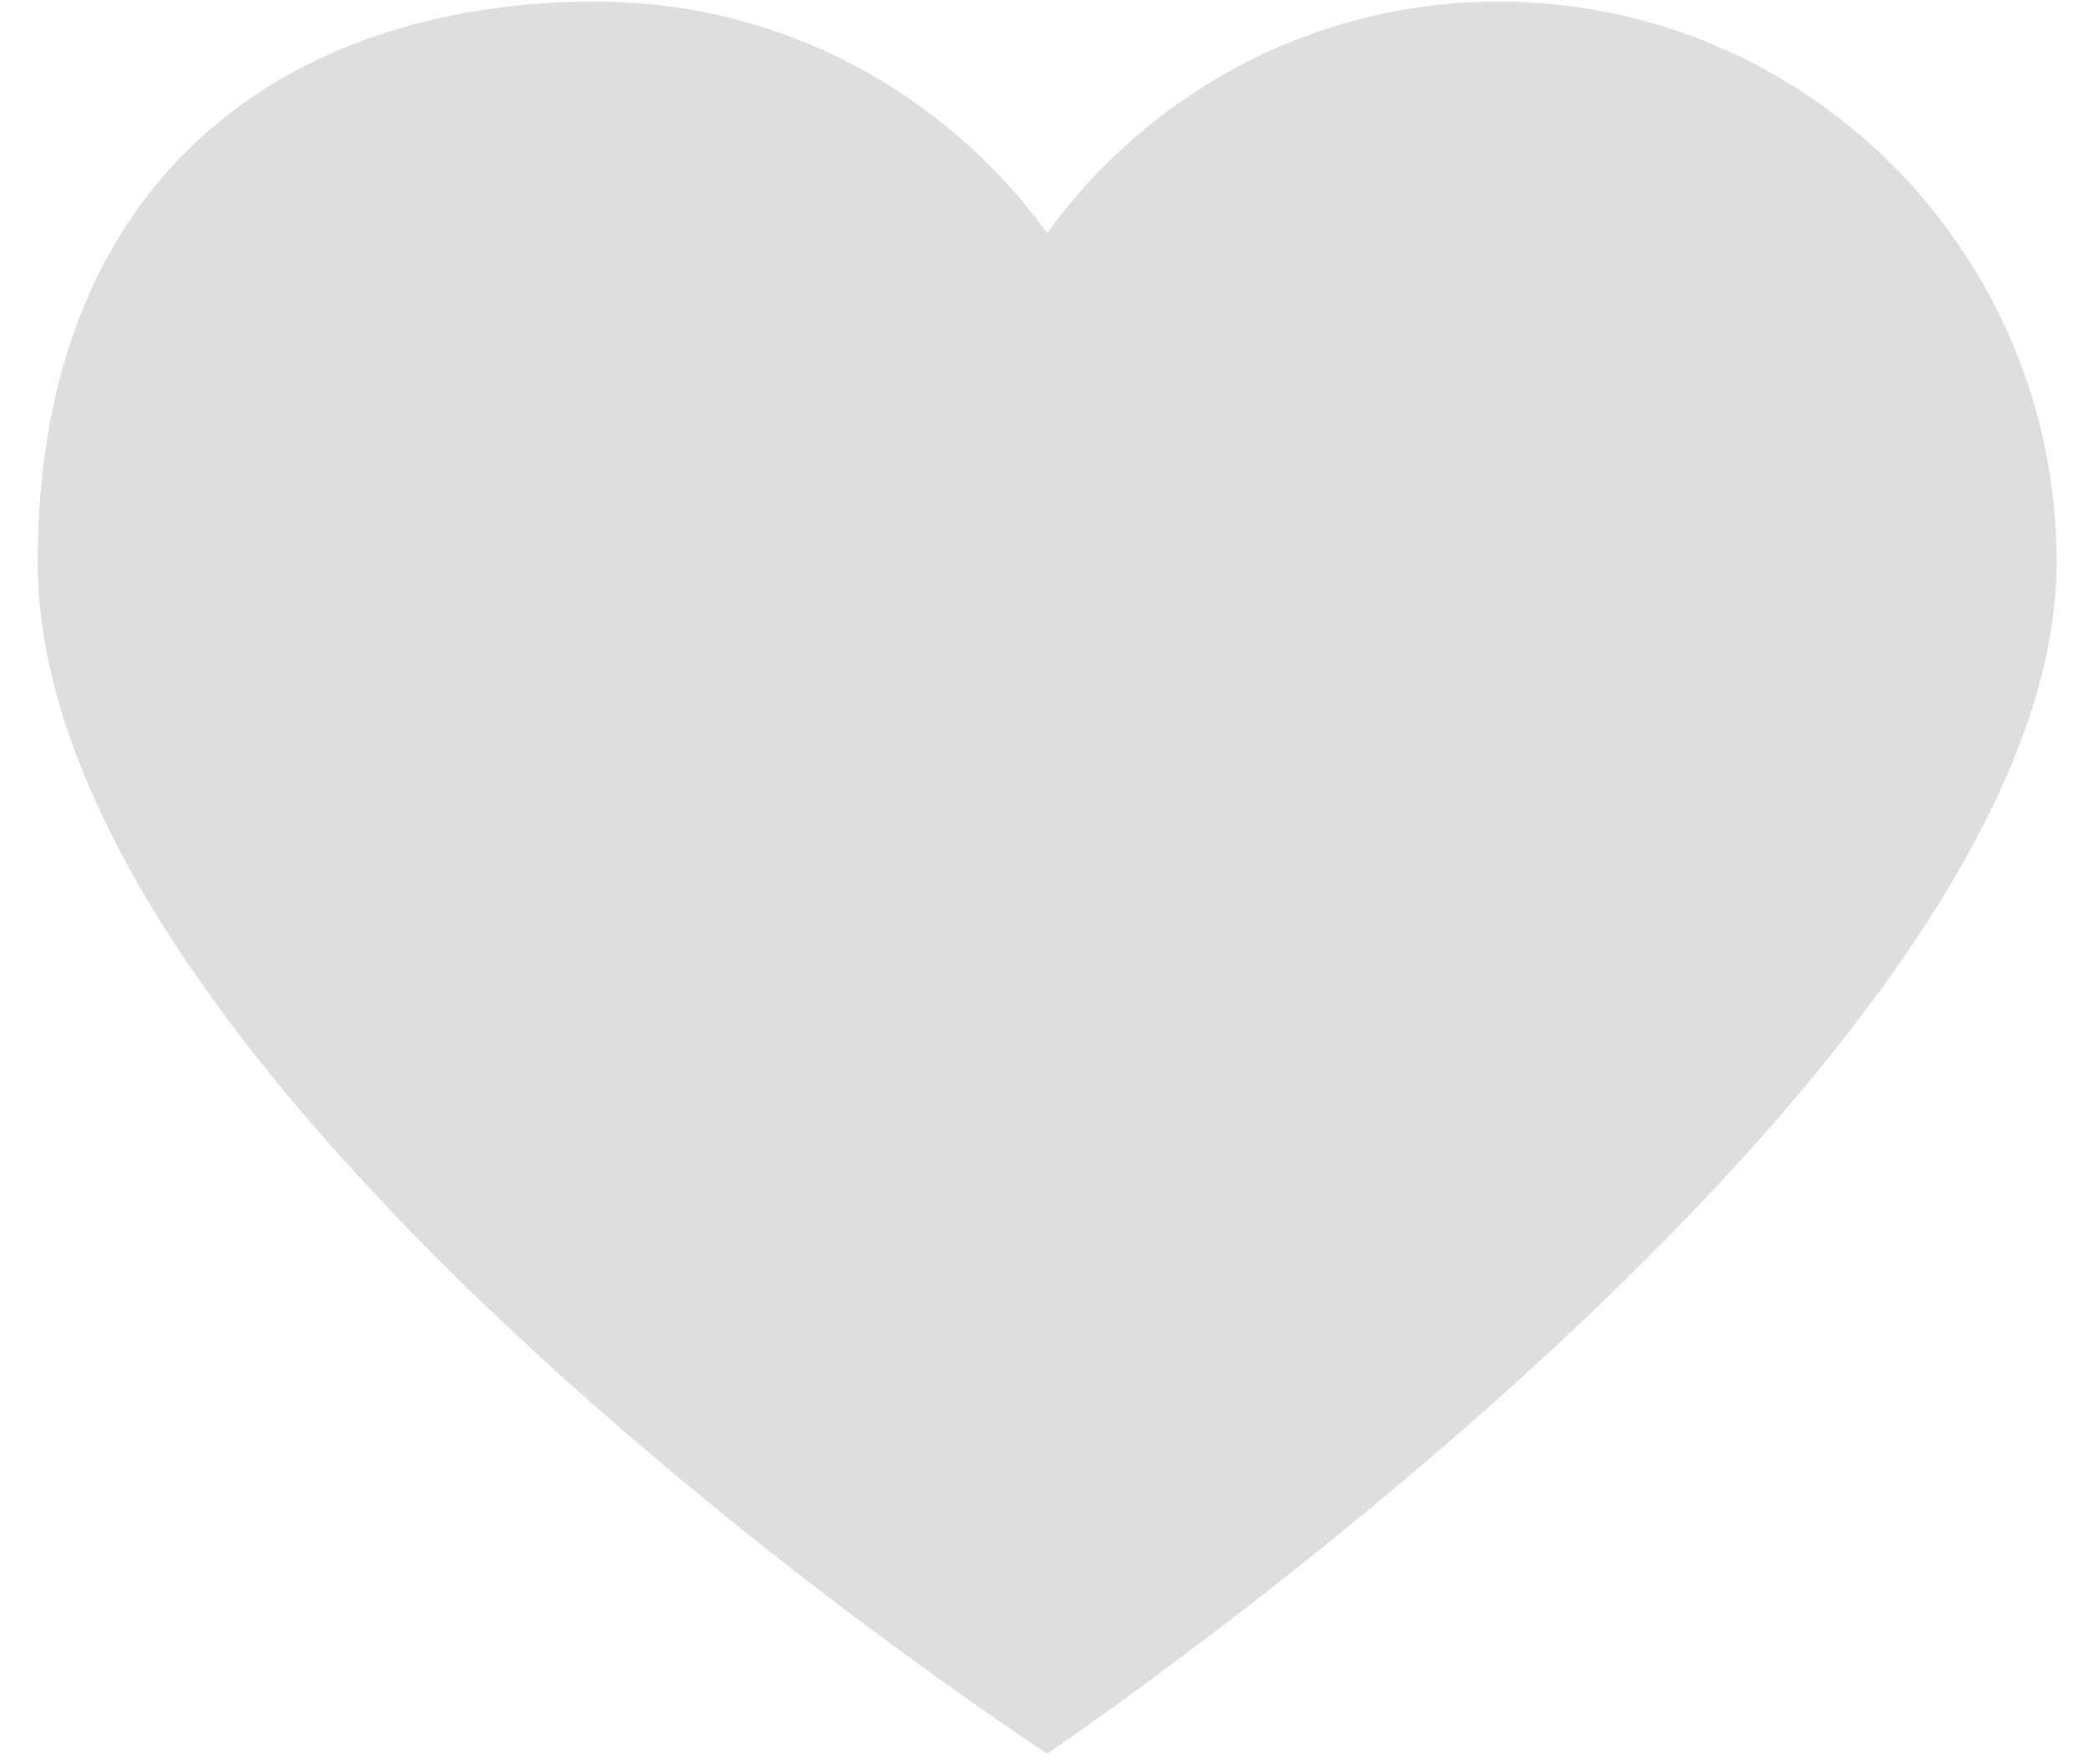
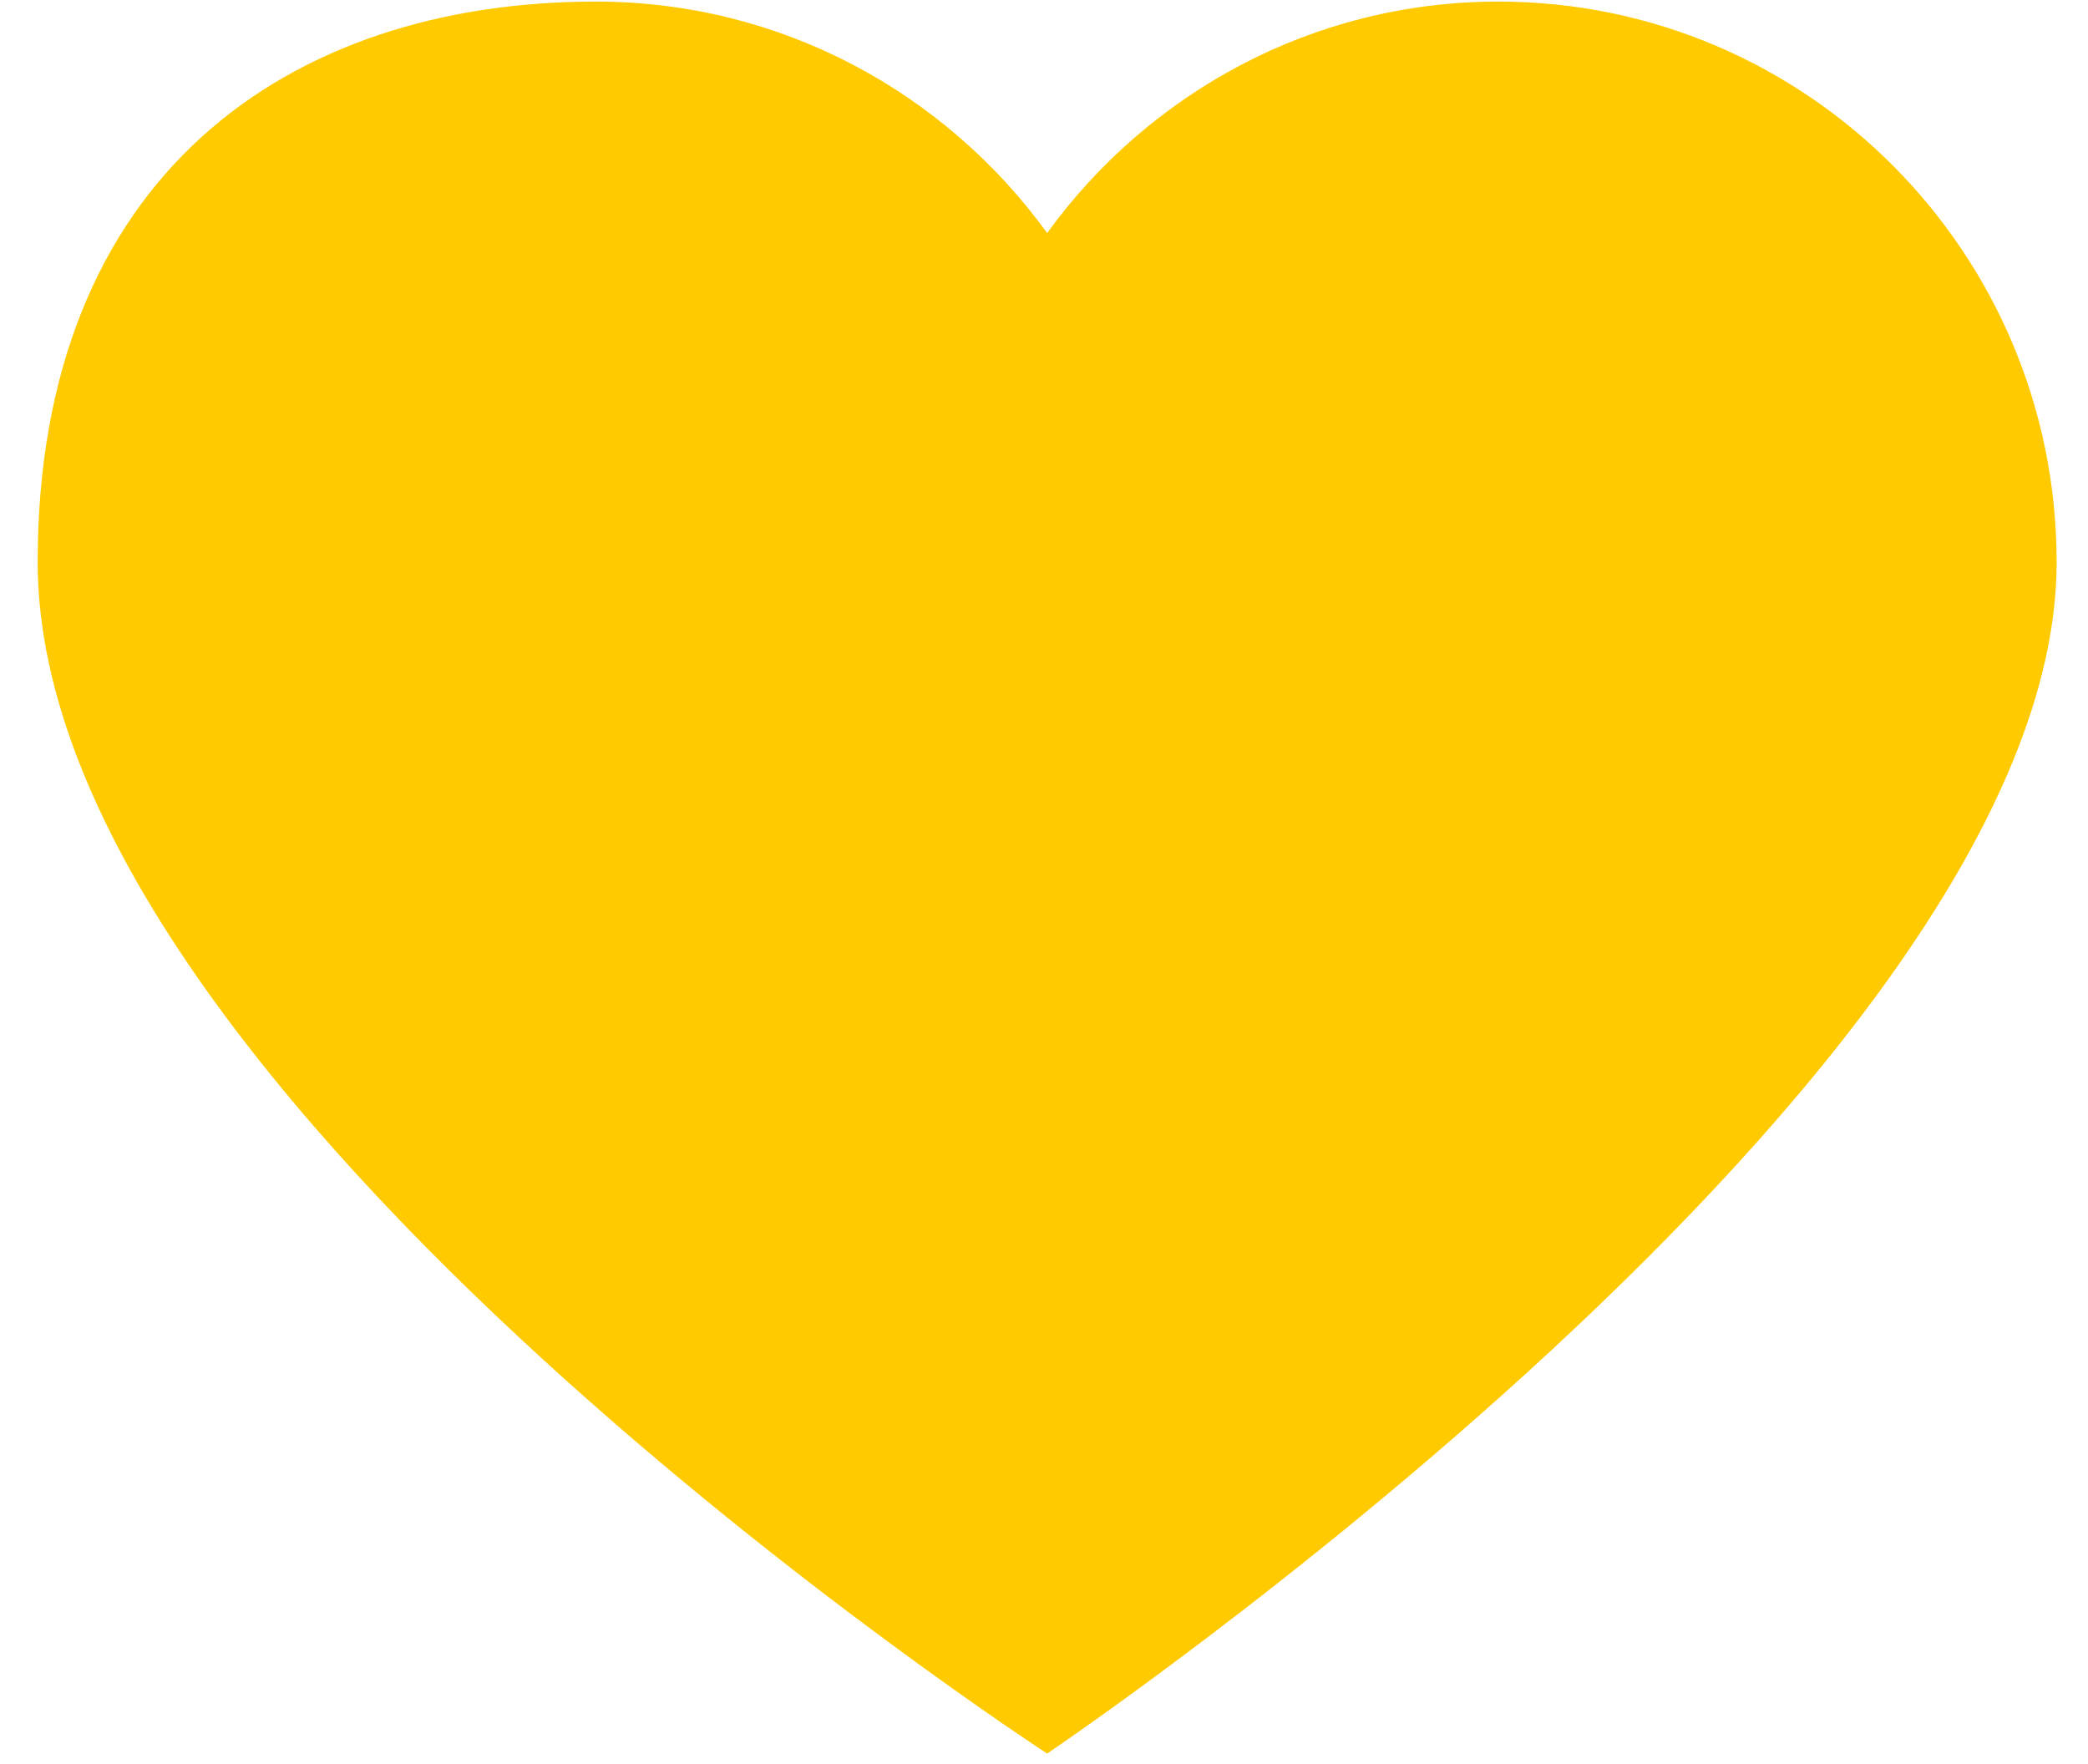
<svg xmlns="http://www.w3.org/2000/svg" width="135" height="114" viewBox="0 0 45 38">
  <g>
    <g>
-       <path fill="#dedede" d="M32.293.034c6.644 0 12.031 5.41 12.031 12.082 0 11.028-21.756 25.675-21.756 25.675S.812 23.67.812 12.116C.812 3.809 6.199.034 12.842.034c4.003 0 7.538 1.97 9.726 4.988C24.756 2.004 28.292.034 32.293.034z" />
+       <path fill="#ffca00" d="M32.293.034c6.644 0 12.031 5.41 12.031 12.082 0 11.028-21.756 25.675-21.756 25.675S.812 23.67.812 12.116C.812 3.809 6.199.034 12.842.034c4.003 0 7.538 1.97 9.726 4.988C24.756 2.004 28.292.034 32.293.034z" />
    </g>
  </g>
</svg>
